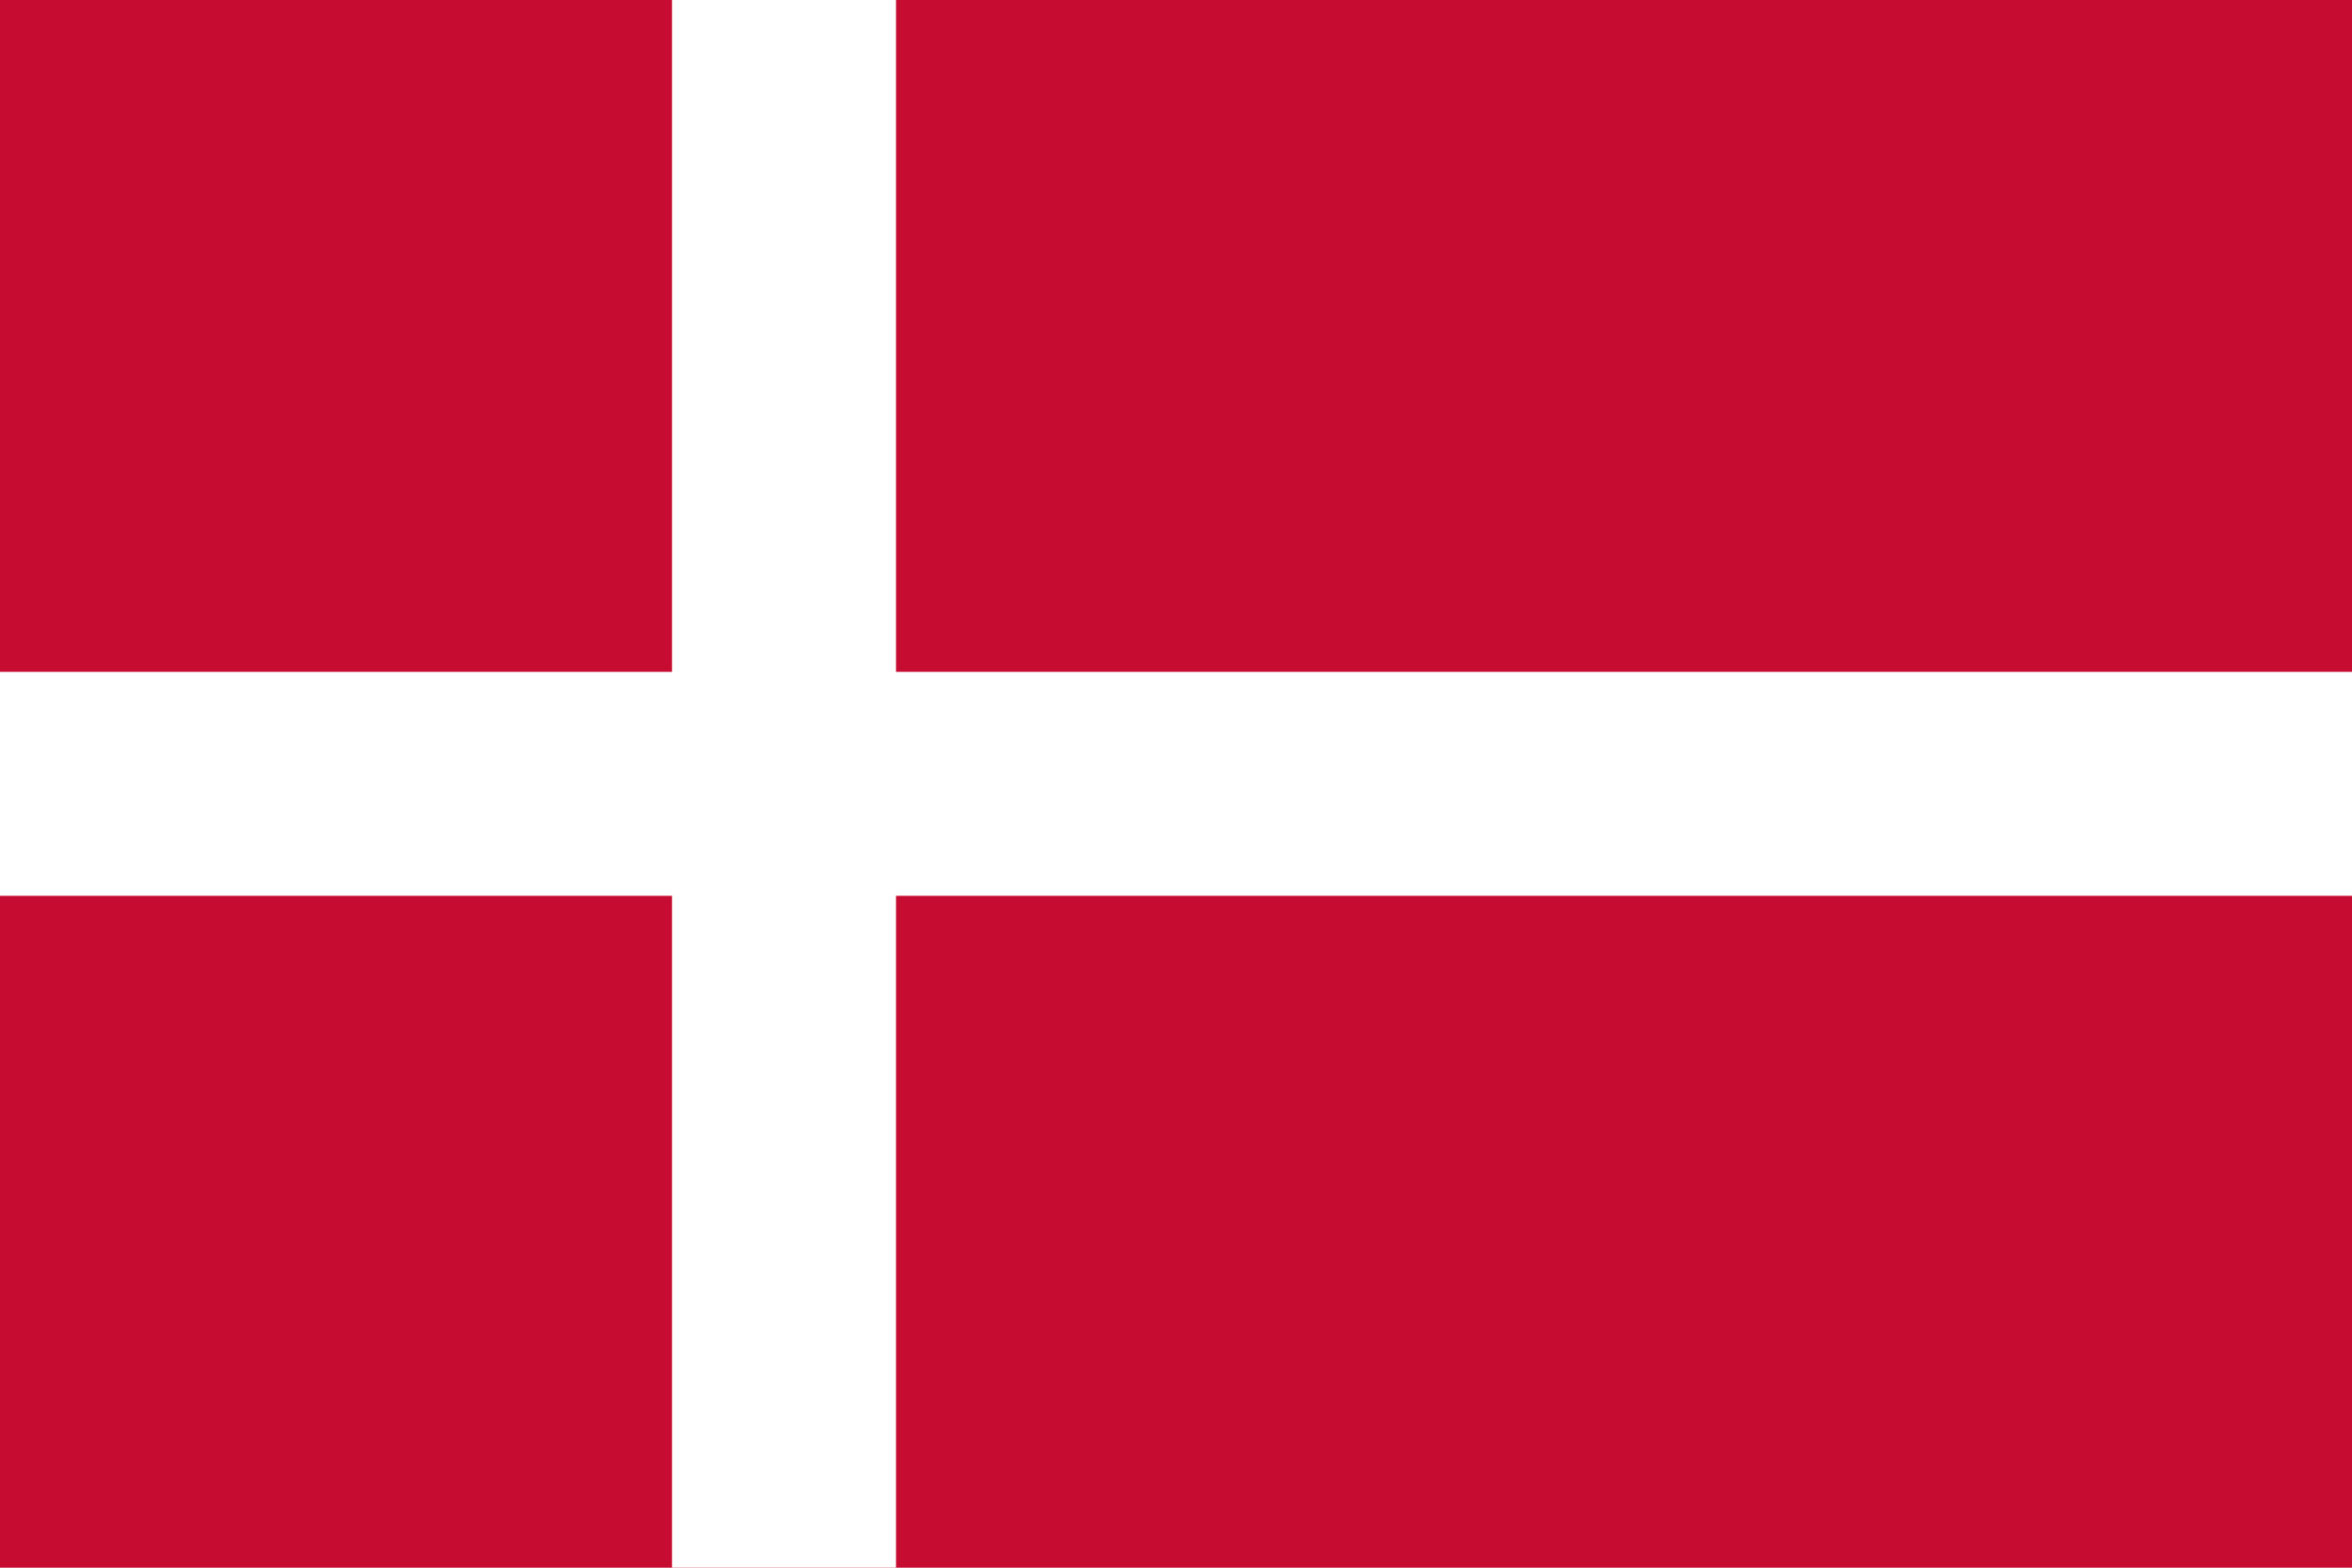
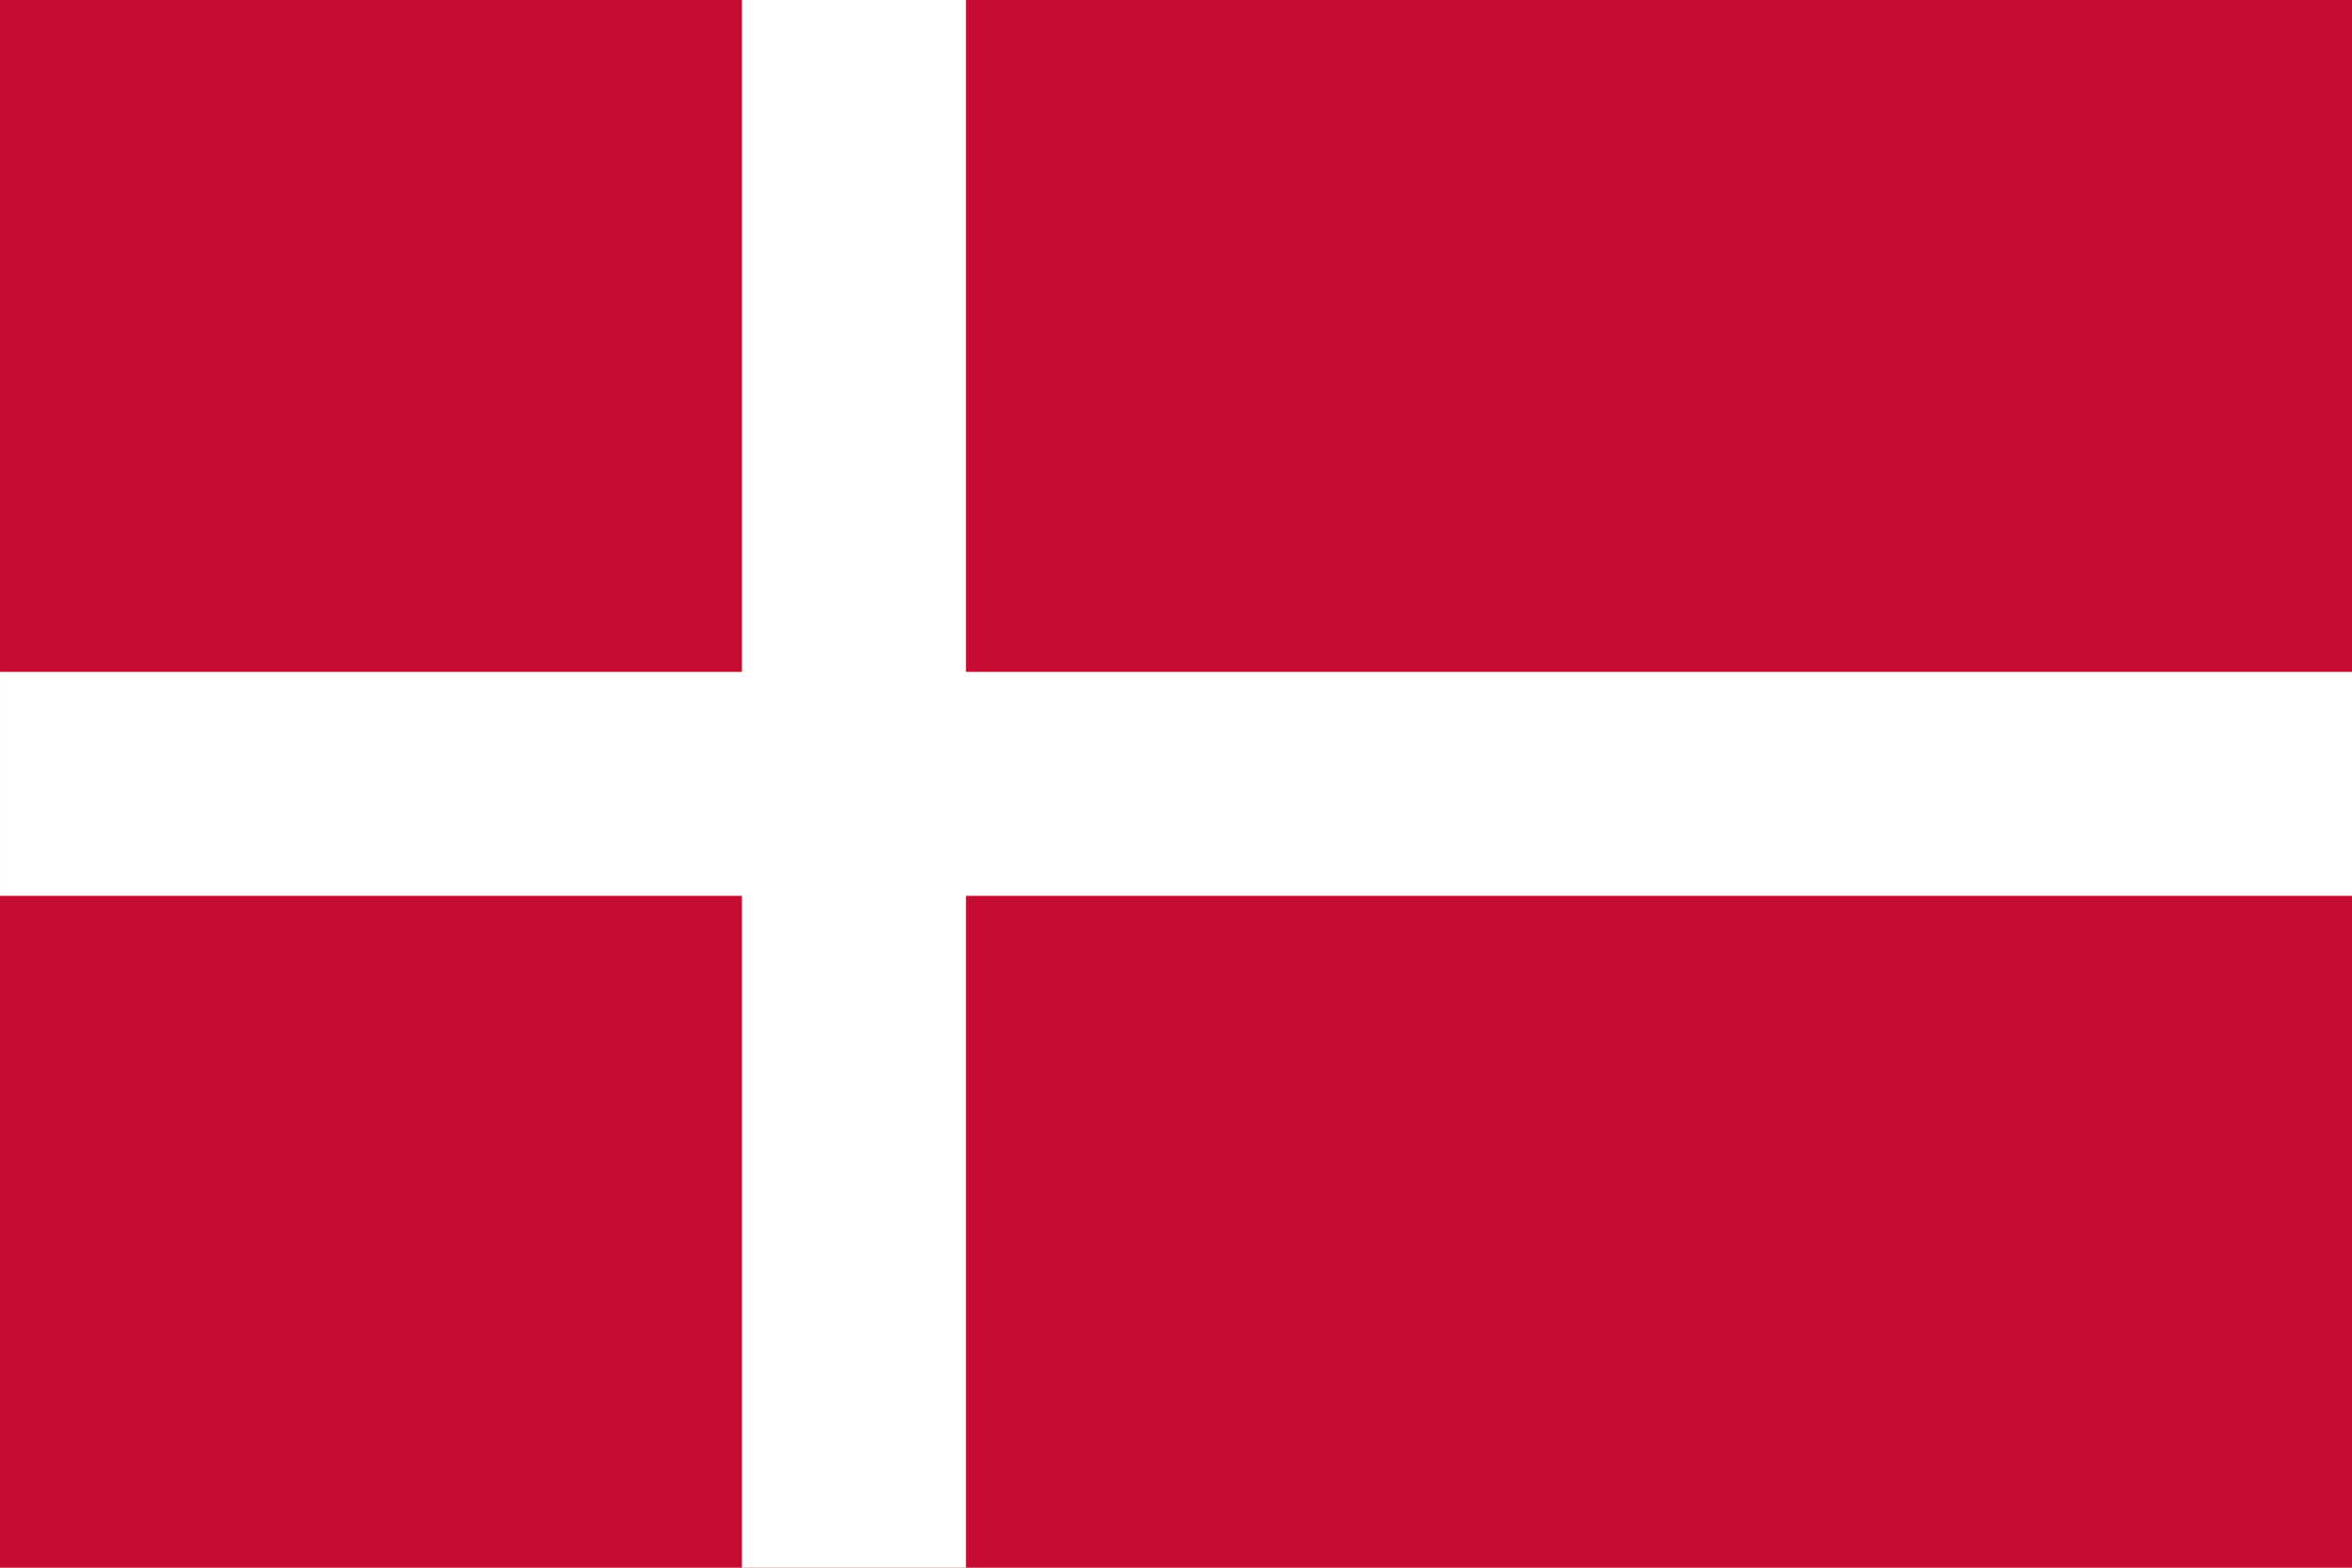
- <svg xmlns="http://www.w3.org/2000/svg" width="30" height="20" viewBox="0 0 42 28">
-   <path fill="#c60c30" d="M0,0H42V28H0Z" />
-   <path fill="#fff" d="M0,12H12V0H16V12H42V16H16V28H12V16H0Z" />
+ <svg xmlns="http://www.w3.org/2000/svg" width="7.938mm" height="5.292mm" viewBox="0 0 7.938 5.292" version="1.1" id="svg1">
+   <defs id="defs1" />
+   <g id="layer1" transform="translate(501.8451,345.864)">
+     <path id="path108" style="fill:#c60c30;stroke-width:0.009" d="m -501.845,-345.864 h 7.938 v 5.292 h -7.938 z" />
+     <path id="path111" style="fill:#ffffff;stroke-width:0.009" d="m -499.341,-345.864 h 0.756 v 5.292 h -0.756 z" />
+     <path id="path114" style="fill:#ffffff;stroke-width:0.009" d="m -501.845,-343.596 h 7.938 v 0.756 h -7.938 z" />
+   </g>
</svg>
